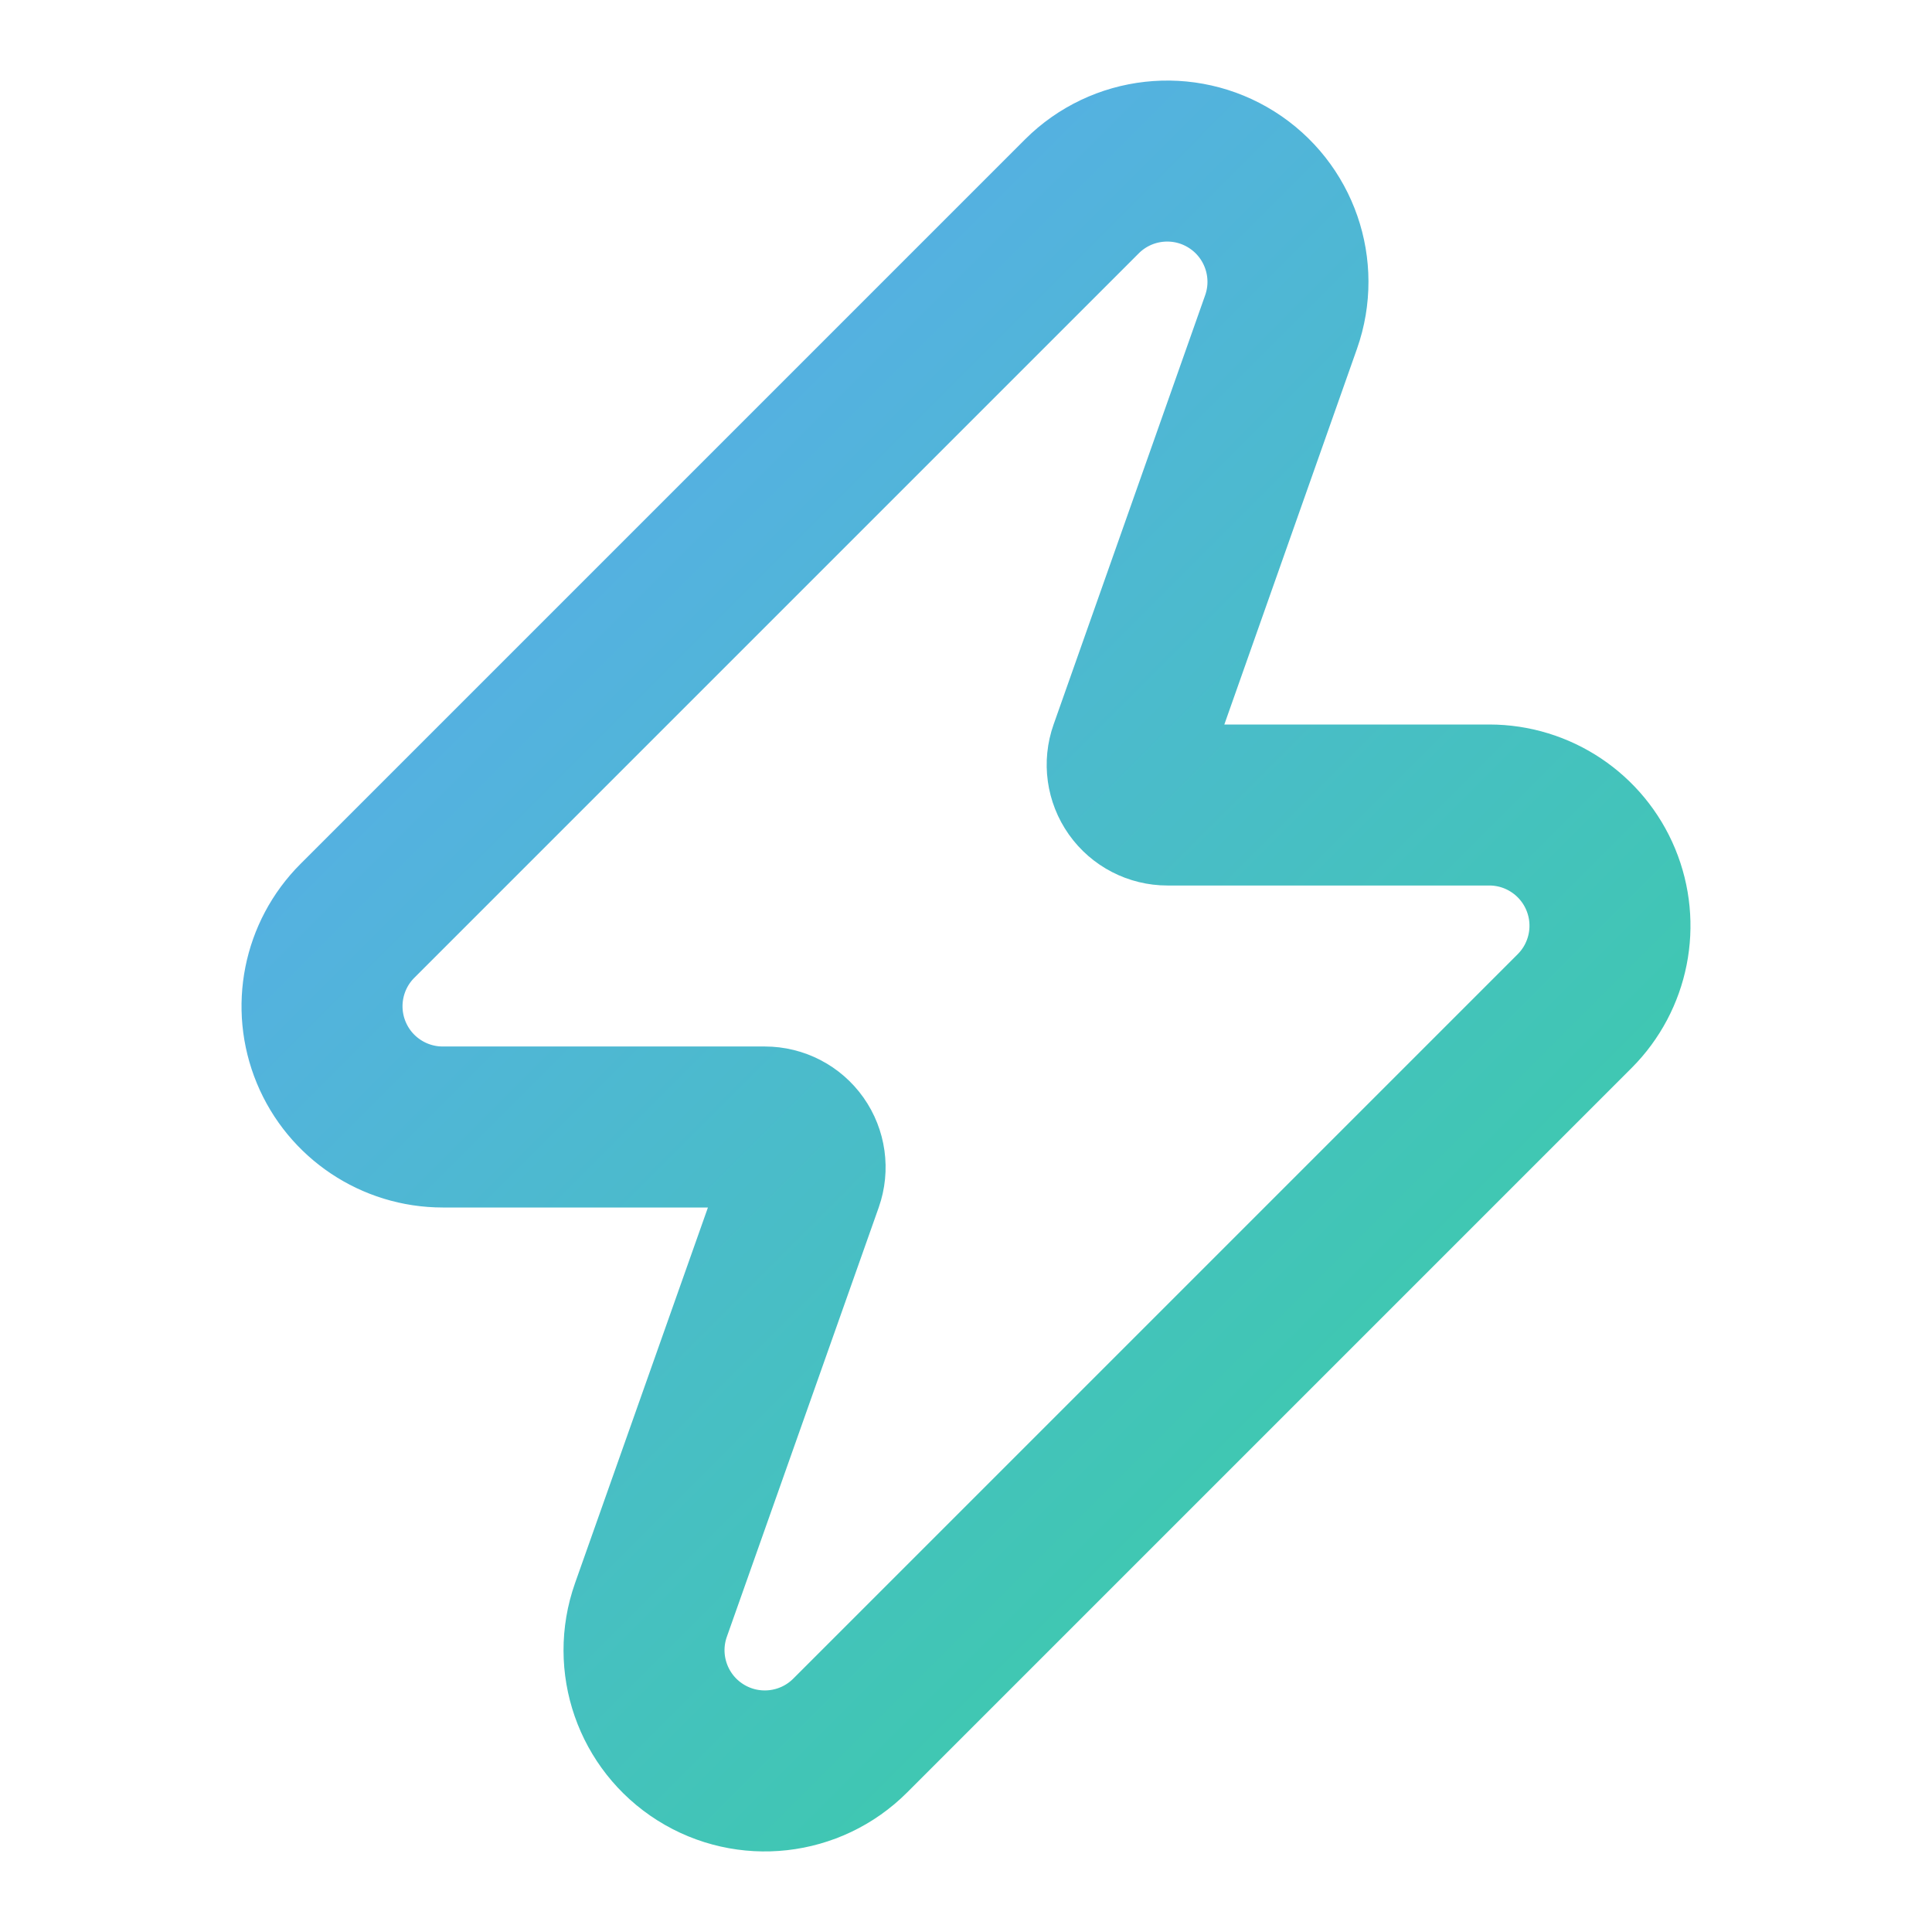
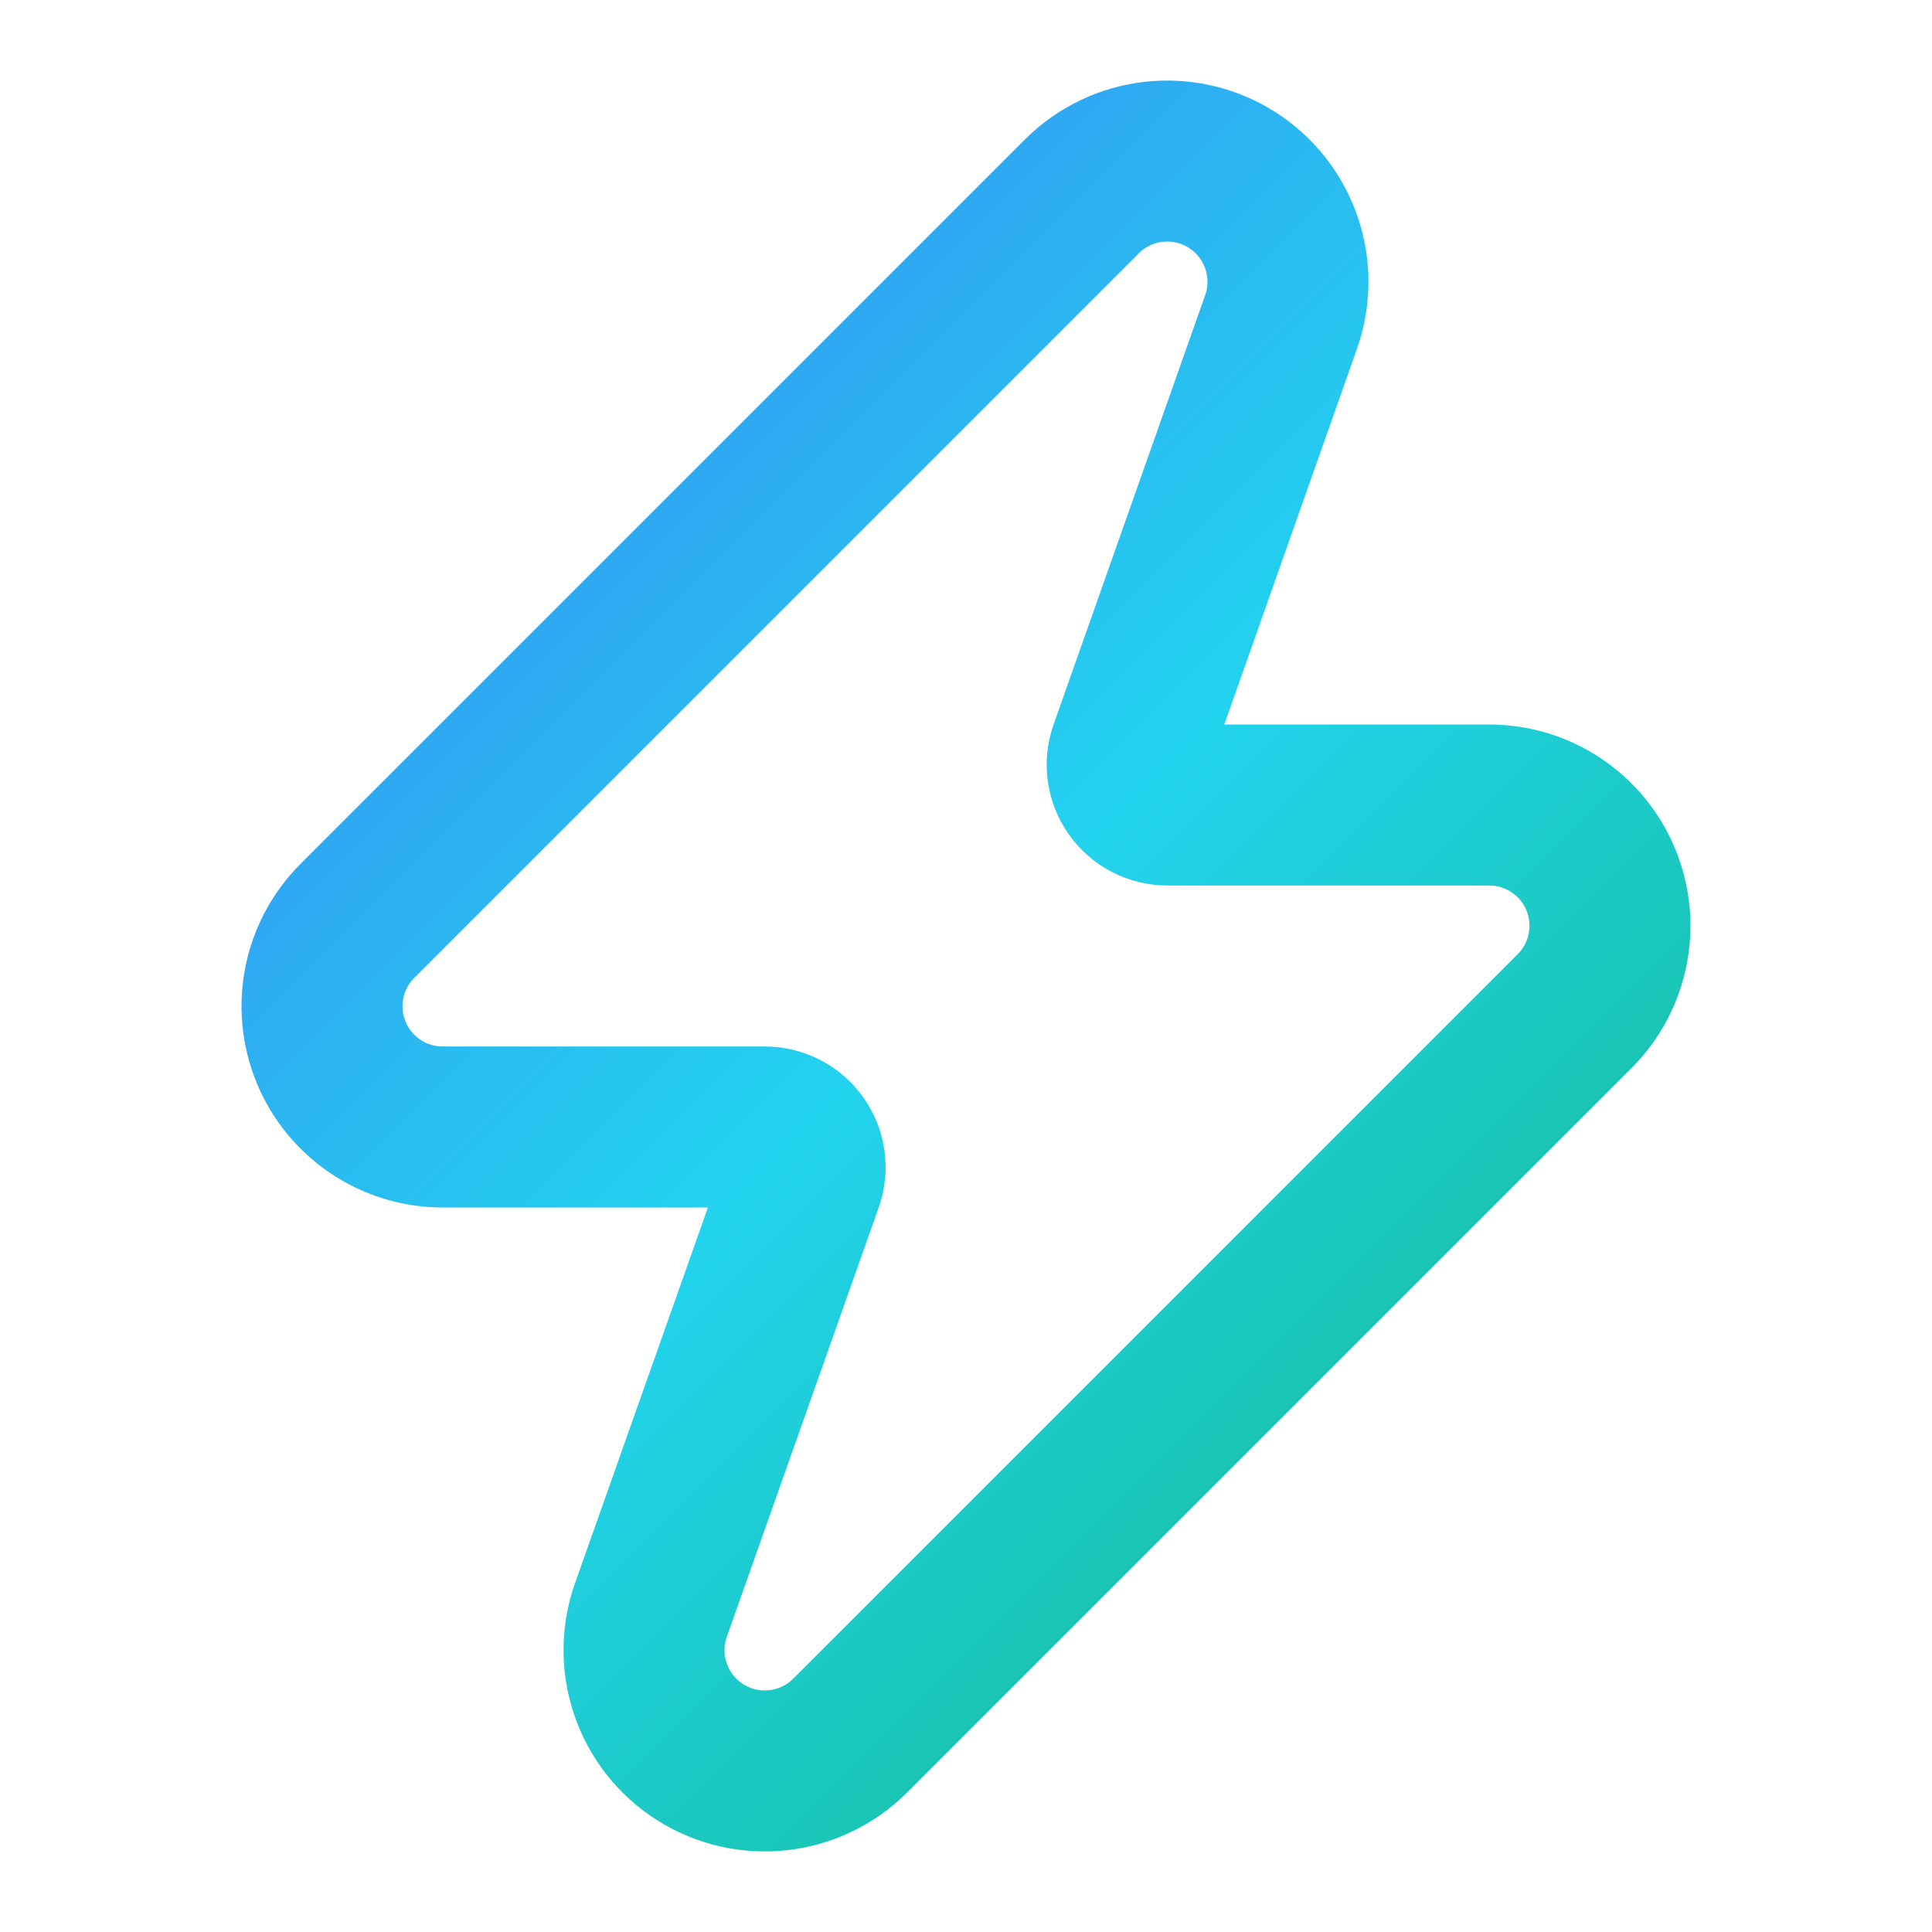
<svg xmlns="http://www.w3.org/2000/svg" class="lucide lucide-zap" width="24" height="24" viewBox="0 0 24 24" fill="none" stroke="url(#analytica)" stroke-width="2" stroke-linecap="round" stroke-linejoin="round">
  <defs>
-     <linearGradient id="analytica" gradientUnits="userSpaceOnUse" x1="2" y1="2" x2="22" y2="22">
-       <stop offset="0" stop-color="#60A5FA" />
-       <stop offset="1" stop-color="#34D399" />
+     <linearGradient id="analytica" gradientUnits="userSpaceOnUse" x1="3" y1="3" x2="21" y2="21">
+       <stop offset="0" stop-color="#3B82F6" />
+       <stop offset="0.5" stop-color="#22D3EE" />
+       <stop offset="1" stop-color="#10B981" />
    </linearGradient>
  </defs>
  <path d="M15.914 4a1.5 1.5 0 00-2.474-1.561l-9 9A1.5 1.5 0 005.5 14h4.002a.5.5 0 01.471.666L8.086 20a1.5 1.5 0 002.475 1.56l9-9A1.5 1.5 0 0018.5 10h-3.997a.5.5 0 01-.472-.667z" />
</svg>
